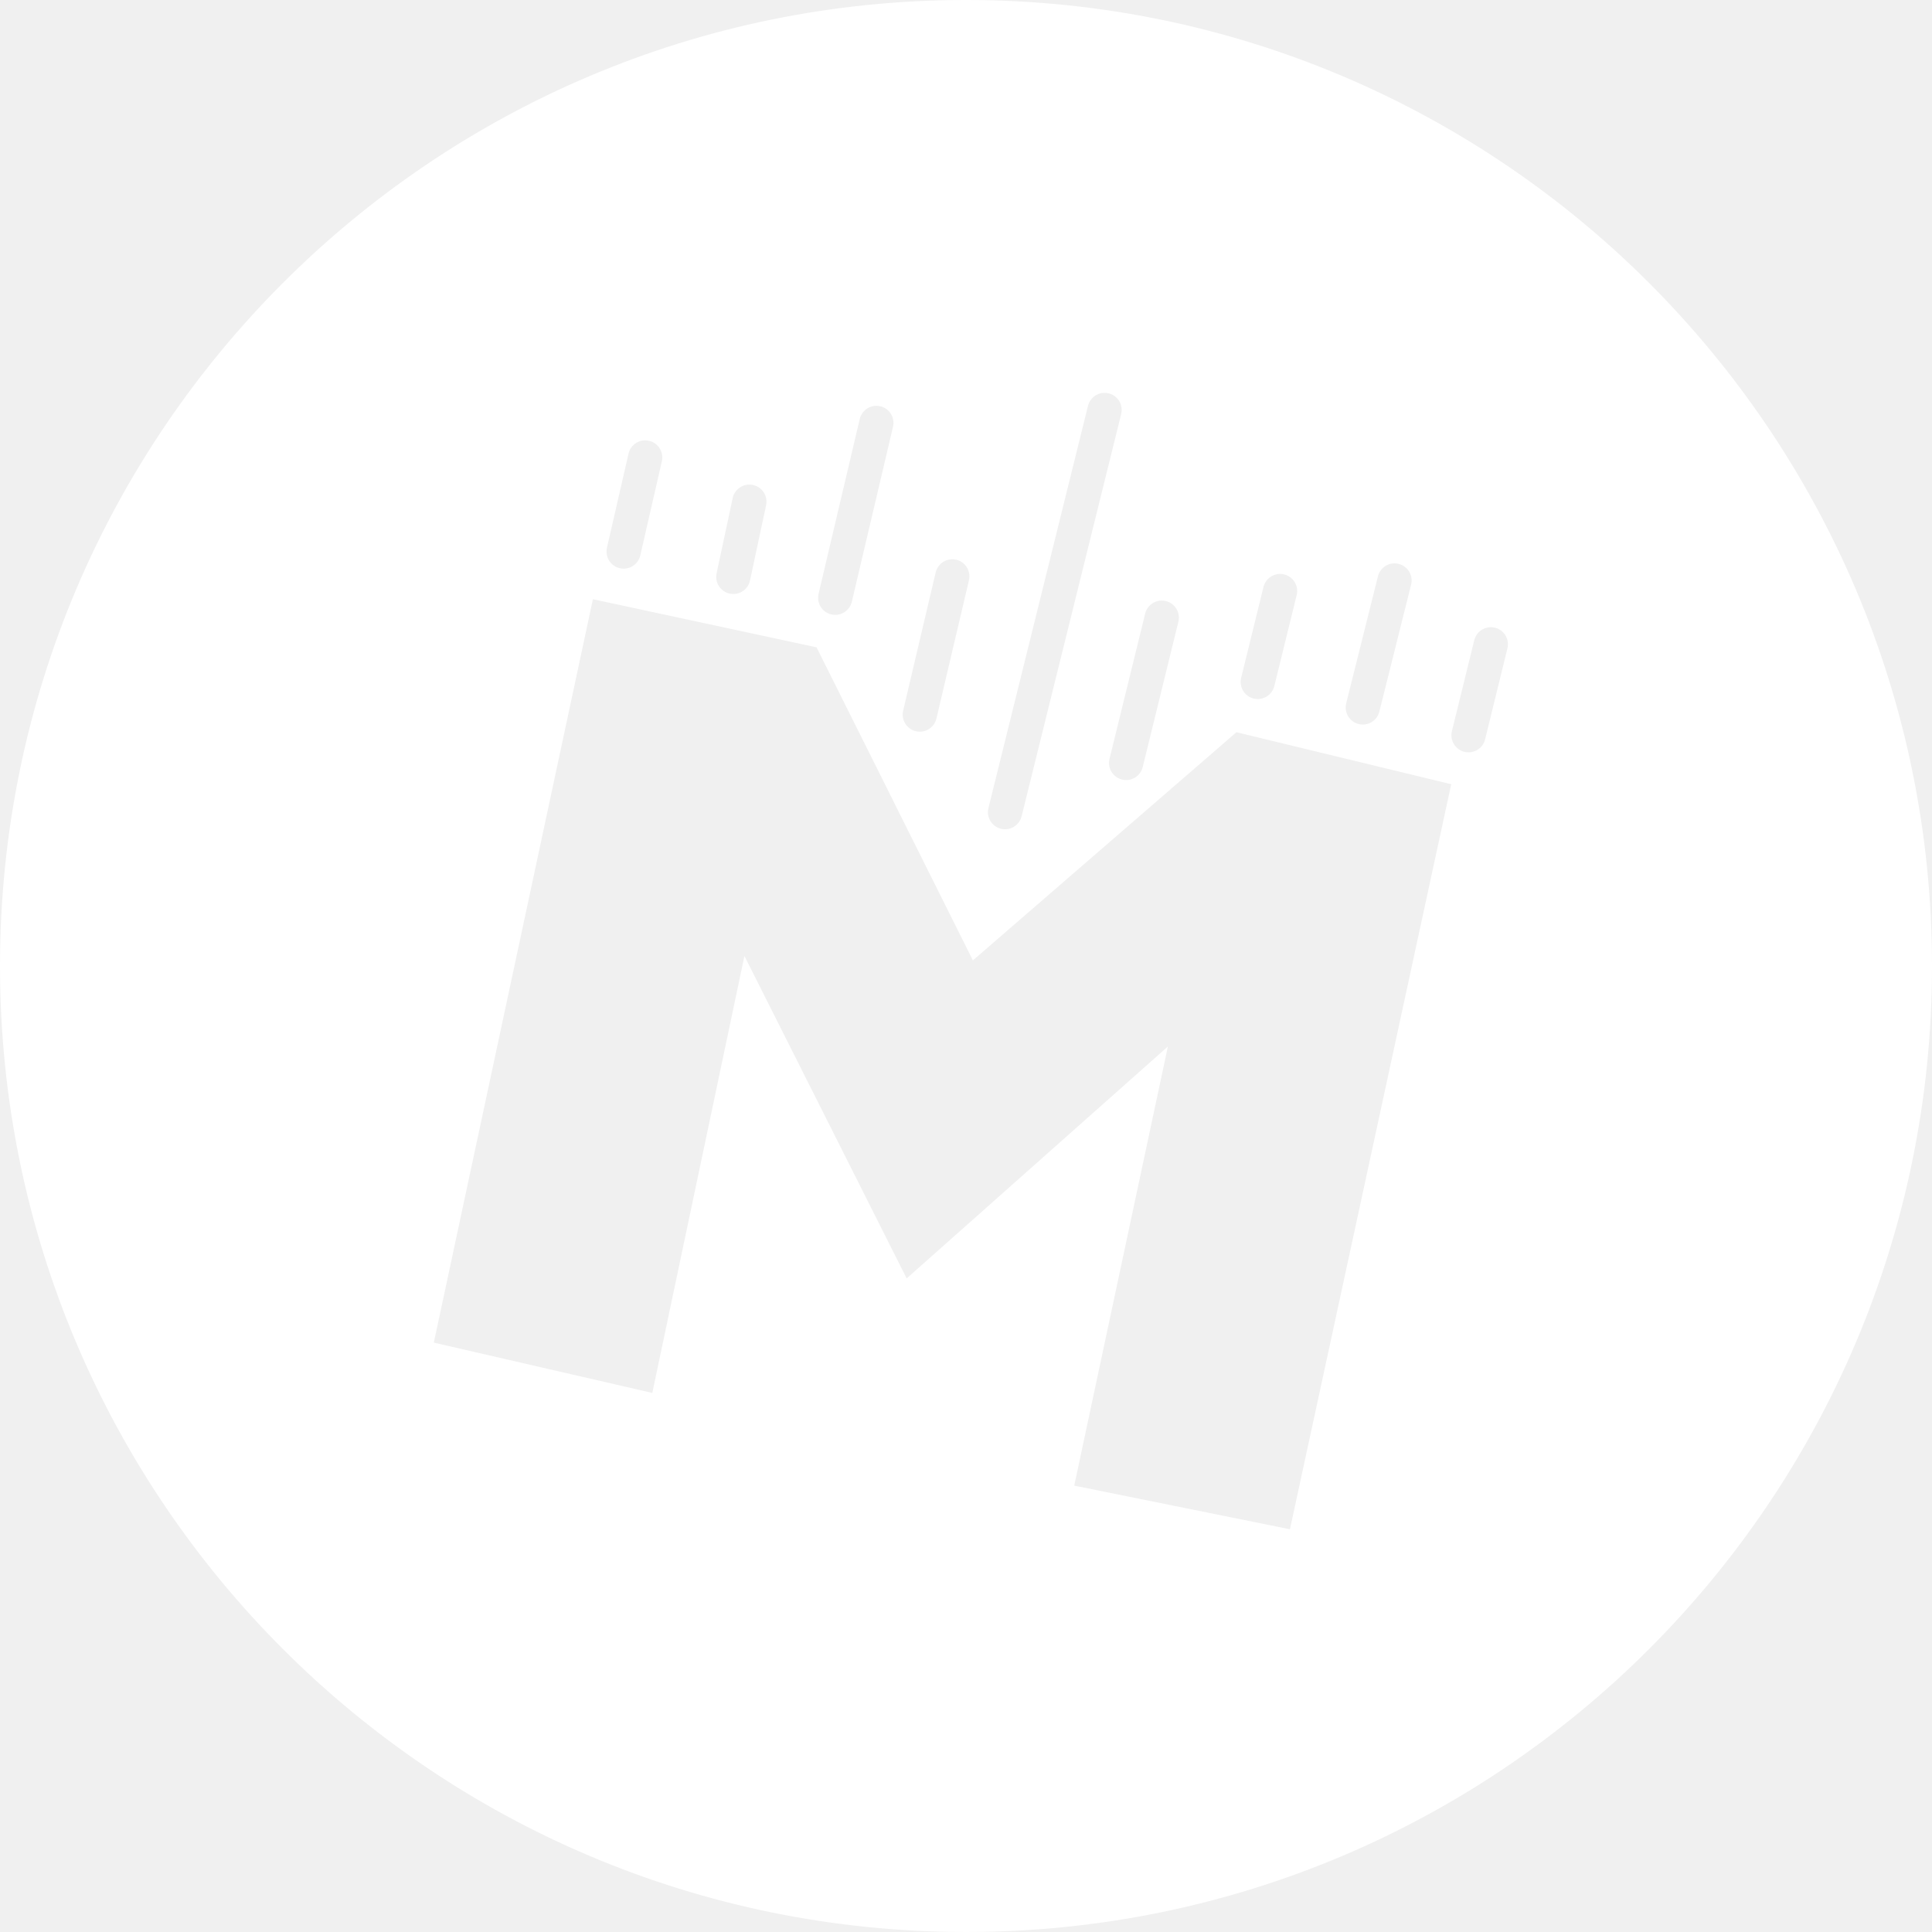
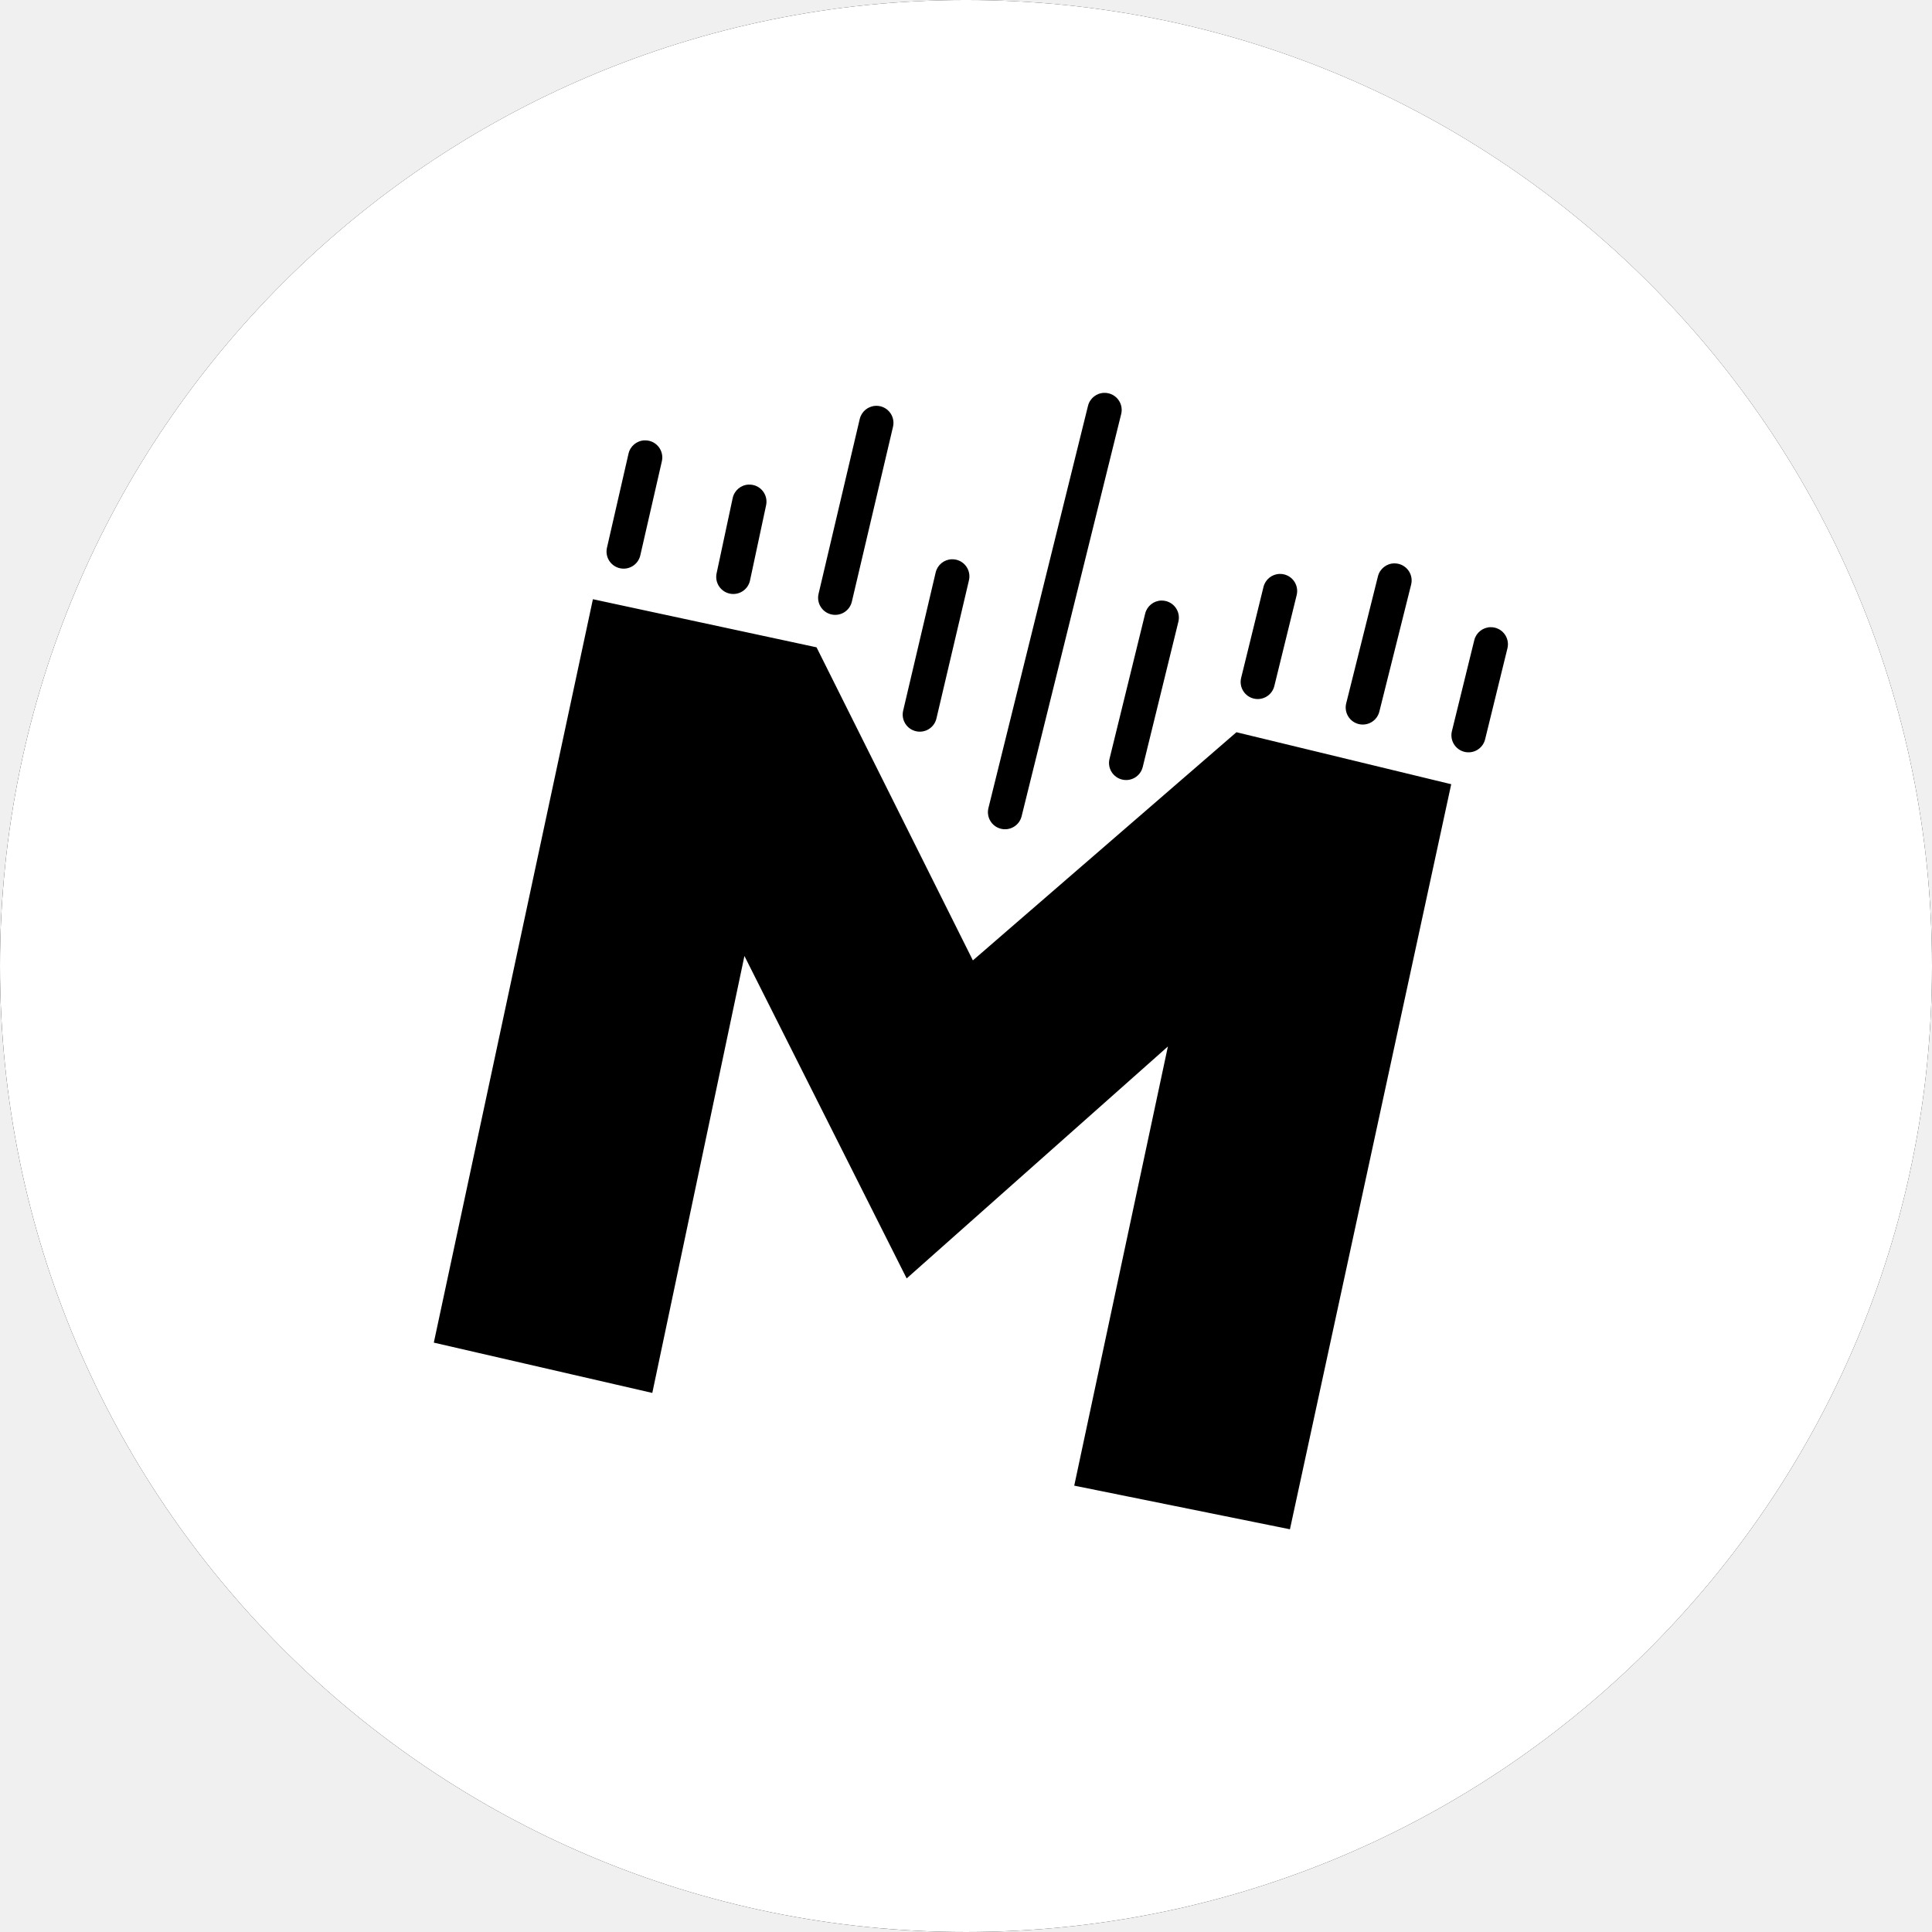
<svg xmlns="http://www.w3.org/2000/svg" width="78.596mm" height="78.596mm" viewBox="0 0 78.596 78.596" version="1.1" id="svg1" xml:space="preserve">
  <defs id="defs1" />
+   <rect style="fill:#000000;stroke-width:0.821;stroke-linecap:round;stroke-linejoin:round;paint-order:stroke fill markers" id="rect2" width="78.596" height="78.596" x="0" y="0" ry="39.298" />
  <g id="layer1" transform="translate(50.92816,87.16574)">
    <path id="path4" style="fill:#ffffff;stroke-linecap:round;stroke-linejoin:round;paint-order:stroke fill markers" d="m -11.63,-87.166 a 39.298,39.298 0 0 0 -39.298,39.298 39.298,39.298 0 0 0 39.298,39.298 39.298,39.298 0 0 0 39.298,-39.298 39.298,39.298 0 0 0 -39.298,-39.298 z m 5.625,15.982 a 0.695,0.695 0 0 1 0.18,0.02 0.695,0.695 0 0 1 0.508,0.842 l -4.051,16.364 a 0.695,0.695 0 0 1 -0.842,0.507 0.695,0.695 0 0 1 -0.508,-0.842 l 4.051,-16.363 a 0.695,0.695 0 0 1 0.661,-0.528 z m -9.293,0.527 a 0.695,0.695 0 0 1 0.181,0.018 0.695,0.695 0 0 1 0.517,0.837 l -1.674,7.113 a 0.695,0.695 0 0 1 -0.837,0.518 0.695,0.695 0 0 1 -0.517,-0.837 l 1.675,-7.112 a 0.695,0.695 0 0 1 0.655,-0.536 z m -9.408,1.406 a 0.695,0.695 0 0 1 0.181,0.017 0.695,0.695 0 0 1 0.522,0.834 l -0.877,3.827 a 0.695,0.695 0 0 1 -0.833,0.523 0.695,0.695 0 0 1 -0.523,-0.834 l 0.877,-3.828 a 0.695,0.695 0 0 1 0.653,-0.54 z m 4.229,1.8 a 0.695,0.695 0 0 1 0.181,0.014 0.695,0.695 0 0 1 0.534,0.824 l -0.655,3.062 a 0.695,0.695 0 0 1 -0.825,0.534 0.695,0.695 0 0 1 -0.534,-0.826 l 0.654,-3.06 a 0.695,0.695 0 0 1 0.645,-0.549 z m 8.268,3.037 a 0.695,0.695 0 0 1 0.181,0.018 0.695,0.695 0 0 1 0.518,0.837 l -1.323,5.623 a 0.695,0.695 0 0 1 -0.836,0.517 0.695,0.695 0 0 1 -0.518,-0.836 l 1.323,-5.623 a 0.695,0.695 0 0 1 0.655,-0.536 z m 18.001,0.167 a 0.695,0.695 0 0 1 0.18,0.021 0.695,0.695 0 0 1 0.506,0.844 l -1.293,5.166 a 0.695,0.695 0 0 1 -0.844,0.505 0.695,0.695 0 0 1 -0.504,-0.843 l 1.291,-5.166 a 0.695,0.695 0 0 1 0.664,-0.527 z m -4.659,0.429 a 0.695,0.695 0 0 1 0.18,0.02 0.695,0.695 0 0 1 0.509,0.841 l -0.909,3.7 a 0.695,0.695 0 0 1 -0.841,0.509 0.695,0.695 0 0 1 -0.509,-0.841 l 0.909,-3.7 a 0.695,0.695 0 0 1 0.66,-0.529 z m -27.941,1.029 9.098,1.957 6.36,12.736 10.722,-9.282 8.737,2.115 -6.561,30.31 -8.775,-1.775 3.81,-17.865 -10.627,9.435 -6.6,-13.118 -3.748,17.776 -8.888,-2.046 z m 23.128,0.055 a 0.695,0.695 0 0 1 0.18,0.02 0.695,0.695 0 0 1 0.51,0.84 l -1.451,5.912 a 0.695,0.695 0 0 1 -0.841,0.509 0.695,0.695 0 0 1 -0.51,-0.841 l 1.451,-5.911 a 0.695,0.695 0 0 1 0.66,-0.53 z m 13.388,1.083 a 0.695,0.695 0 0 1 0.18,0.02 0.695,0.695 0 0 1 0.508,0.841 l -0.908,3.7 a 0.695,0.695 0 0 1 -0.841,0.51 0.695,0.695 0 0 1 -0.51,-0.841 l 0.91,-3.701 a 0.695,0.695 0 0 1 0.66,-0.529 z" />
  </g>
</svg>
